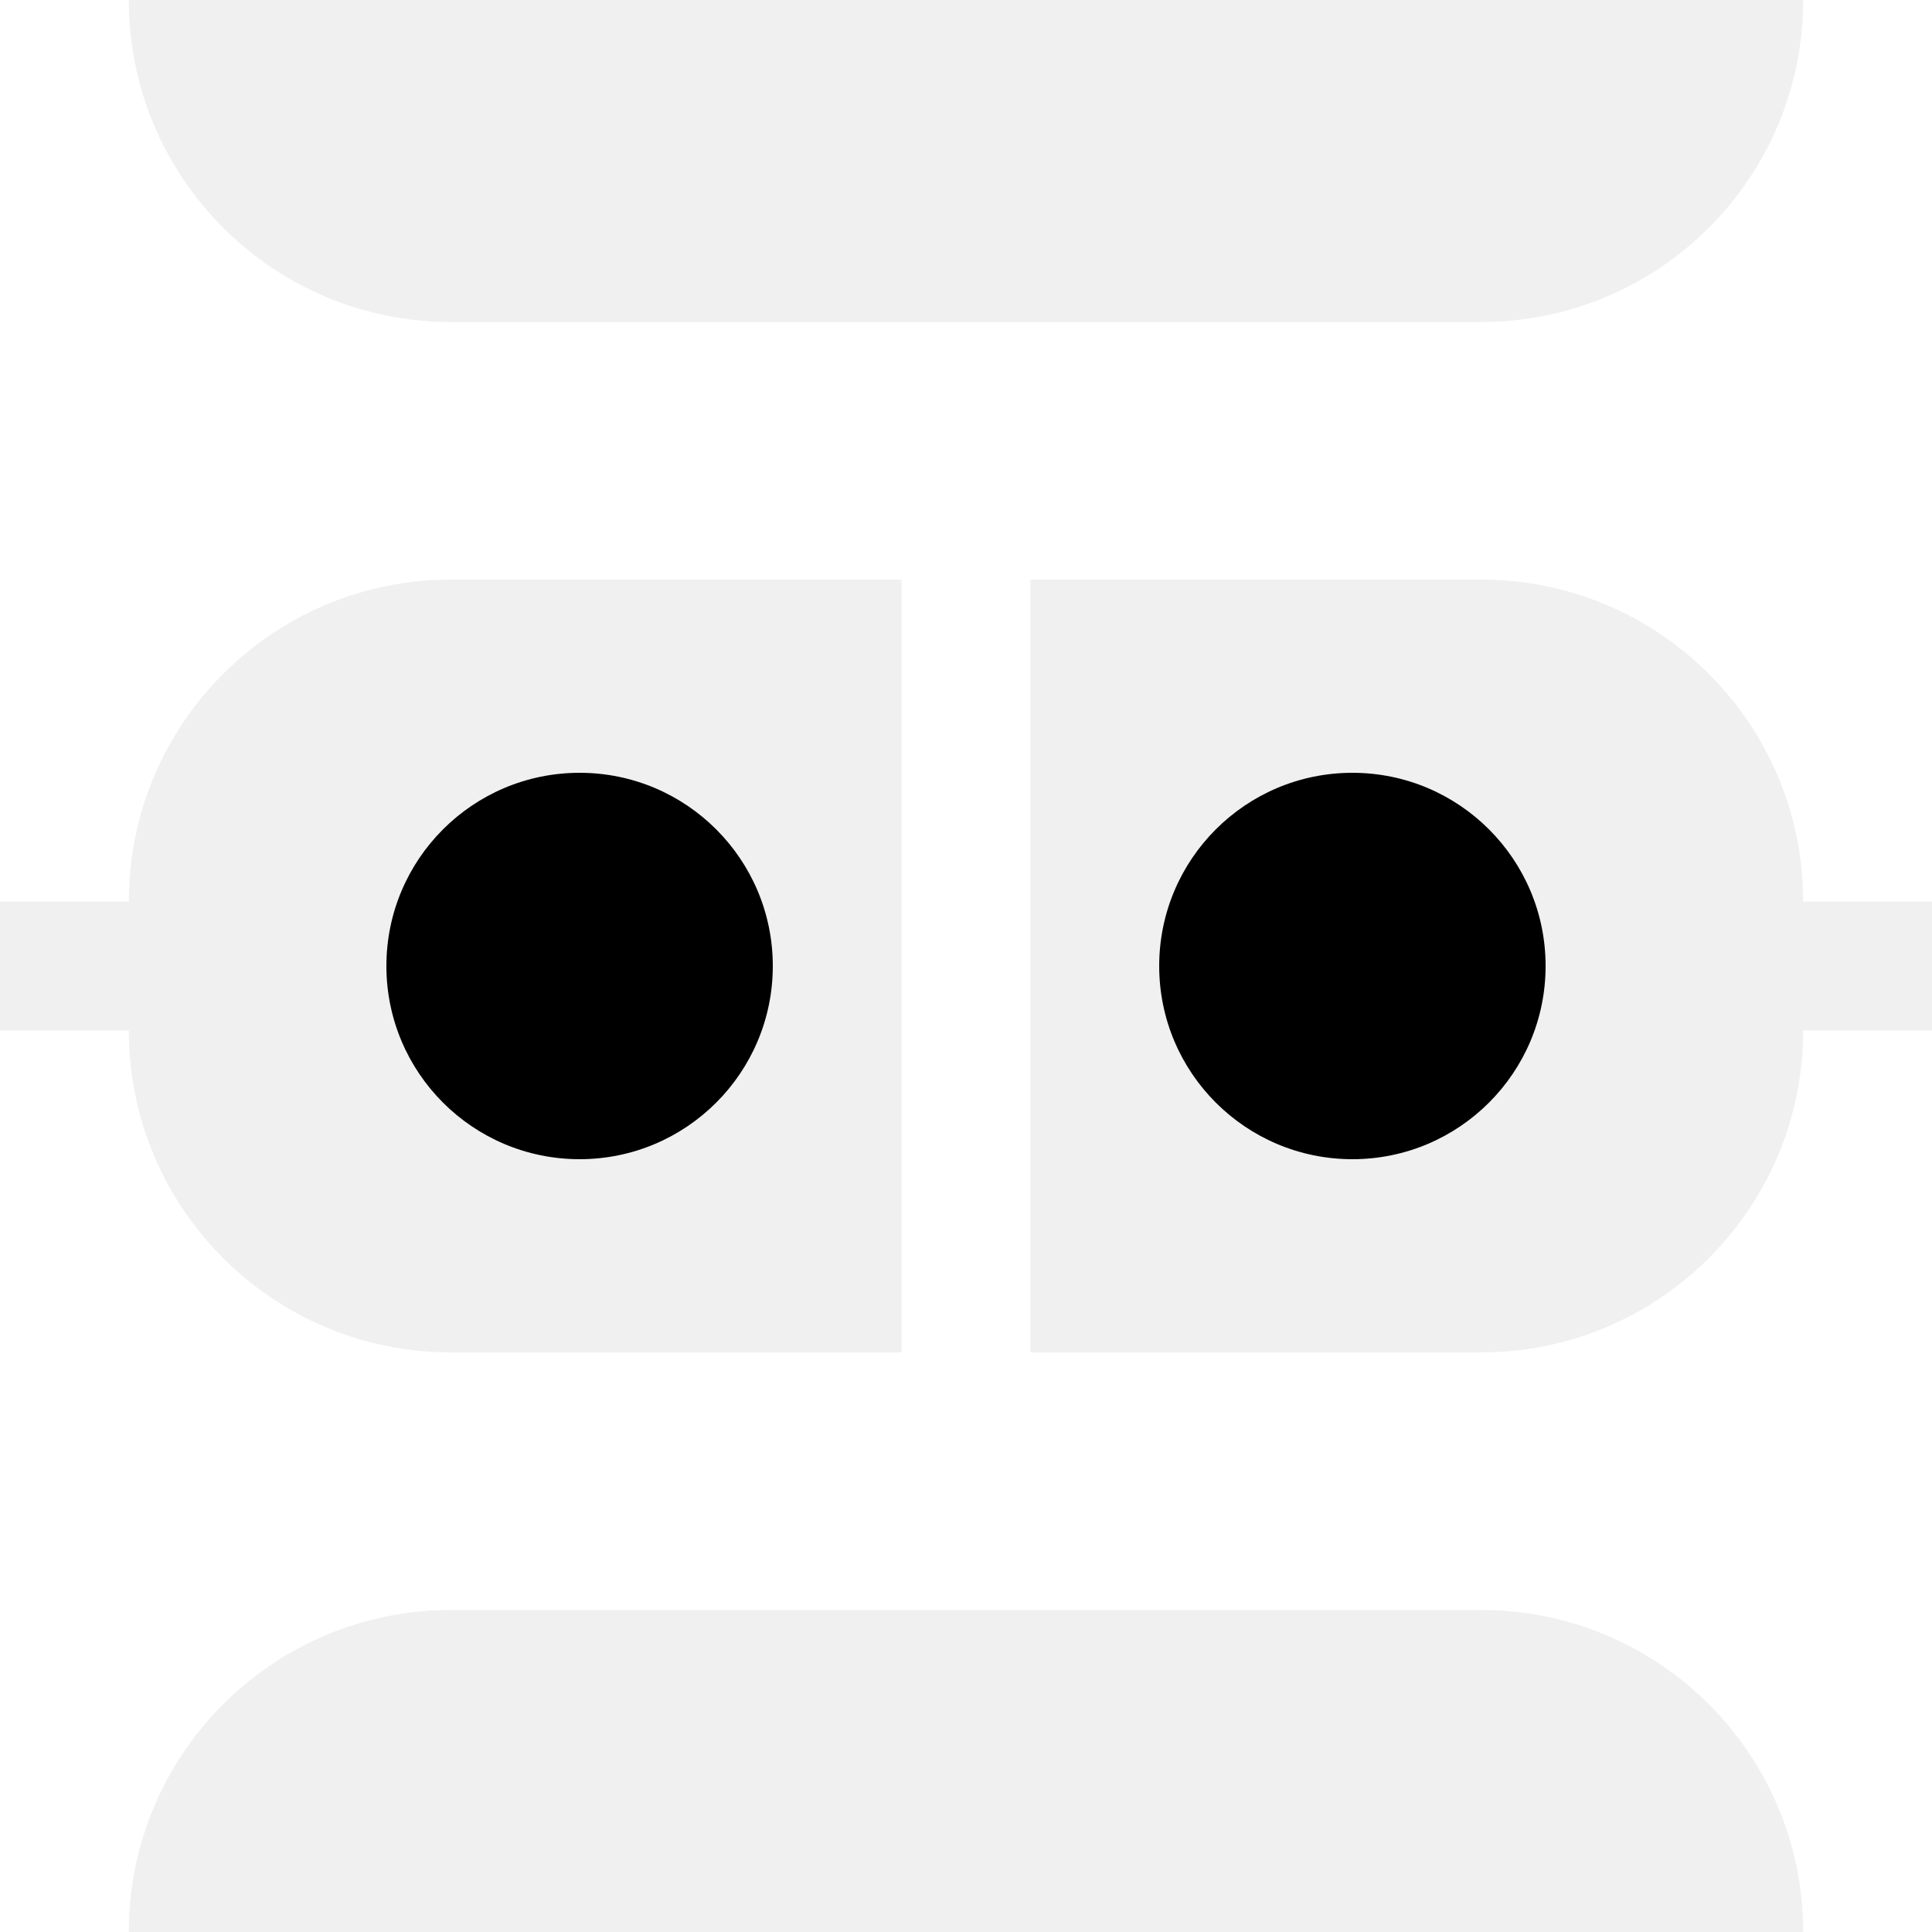
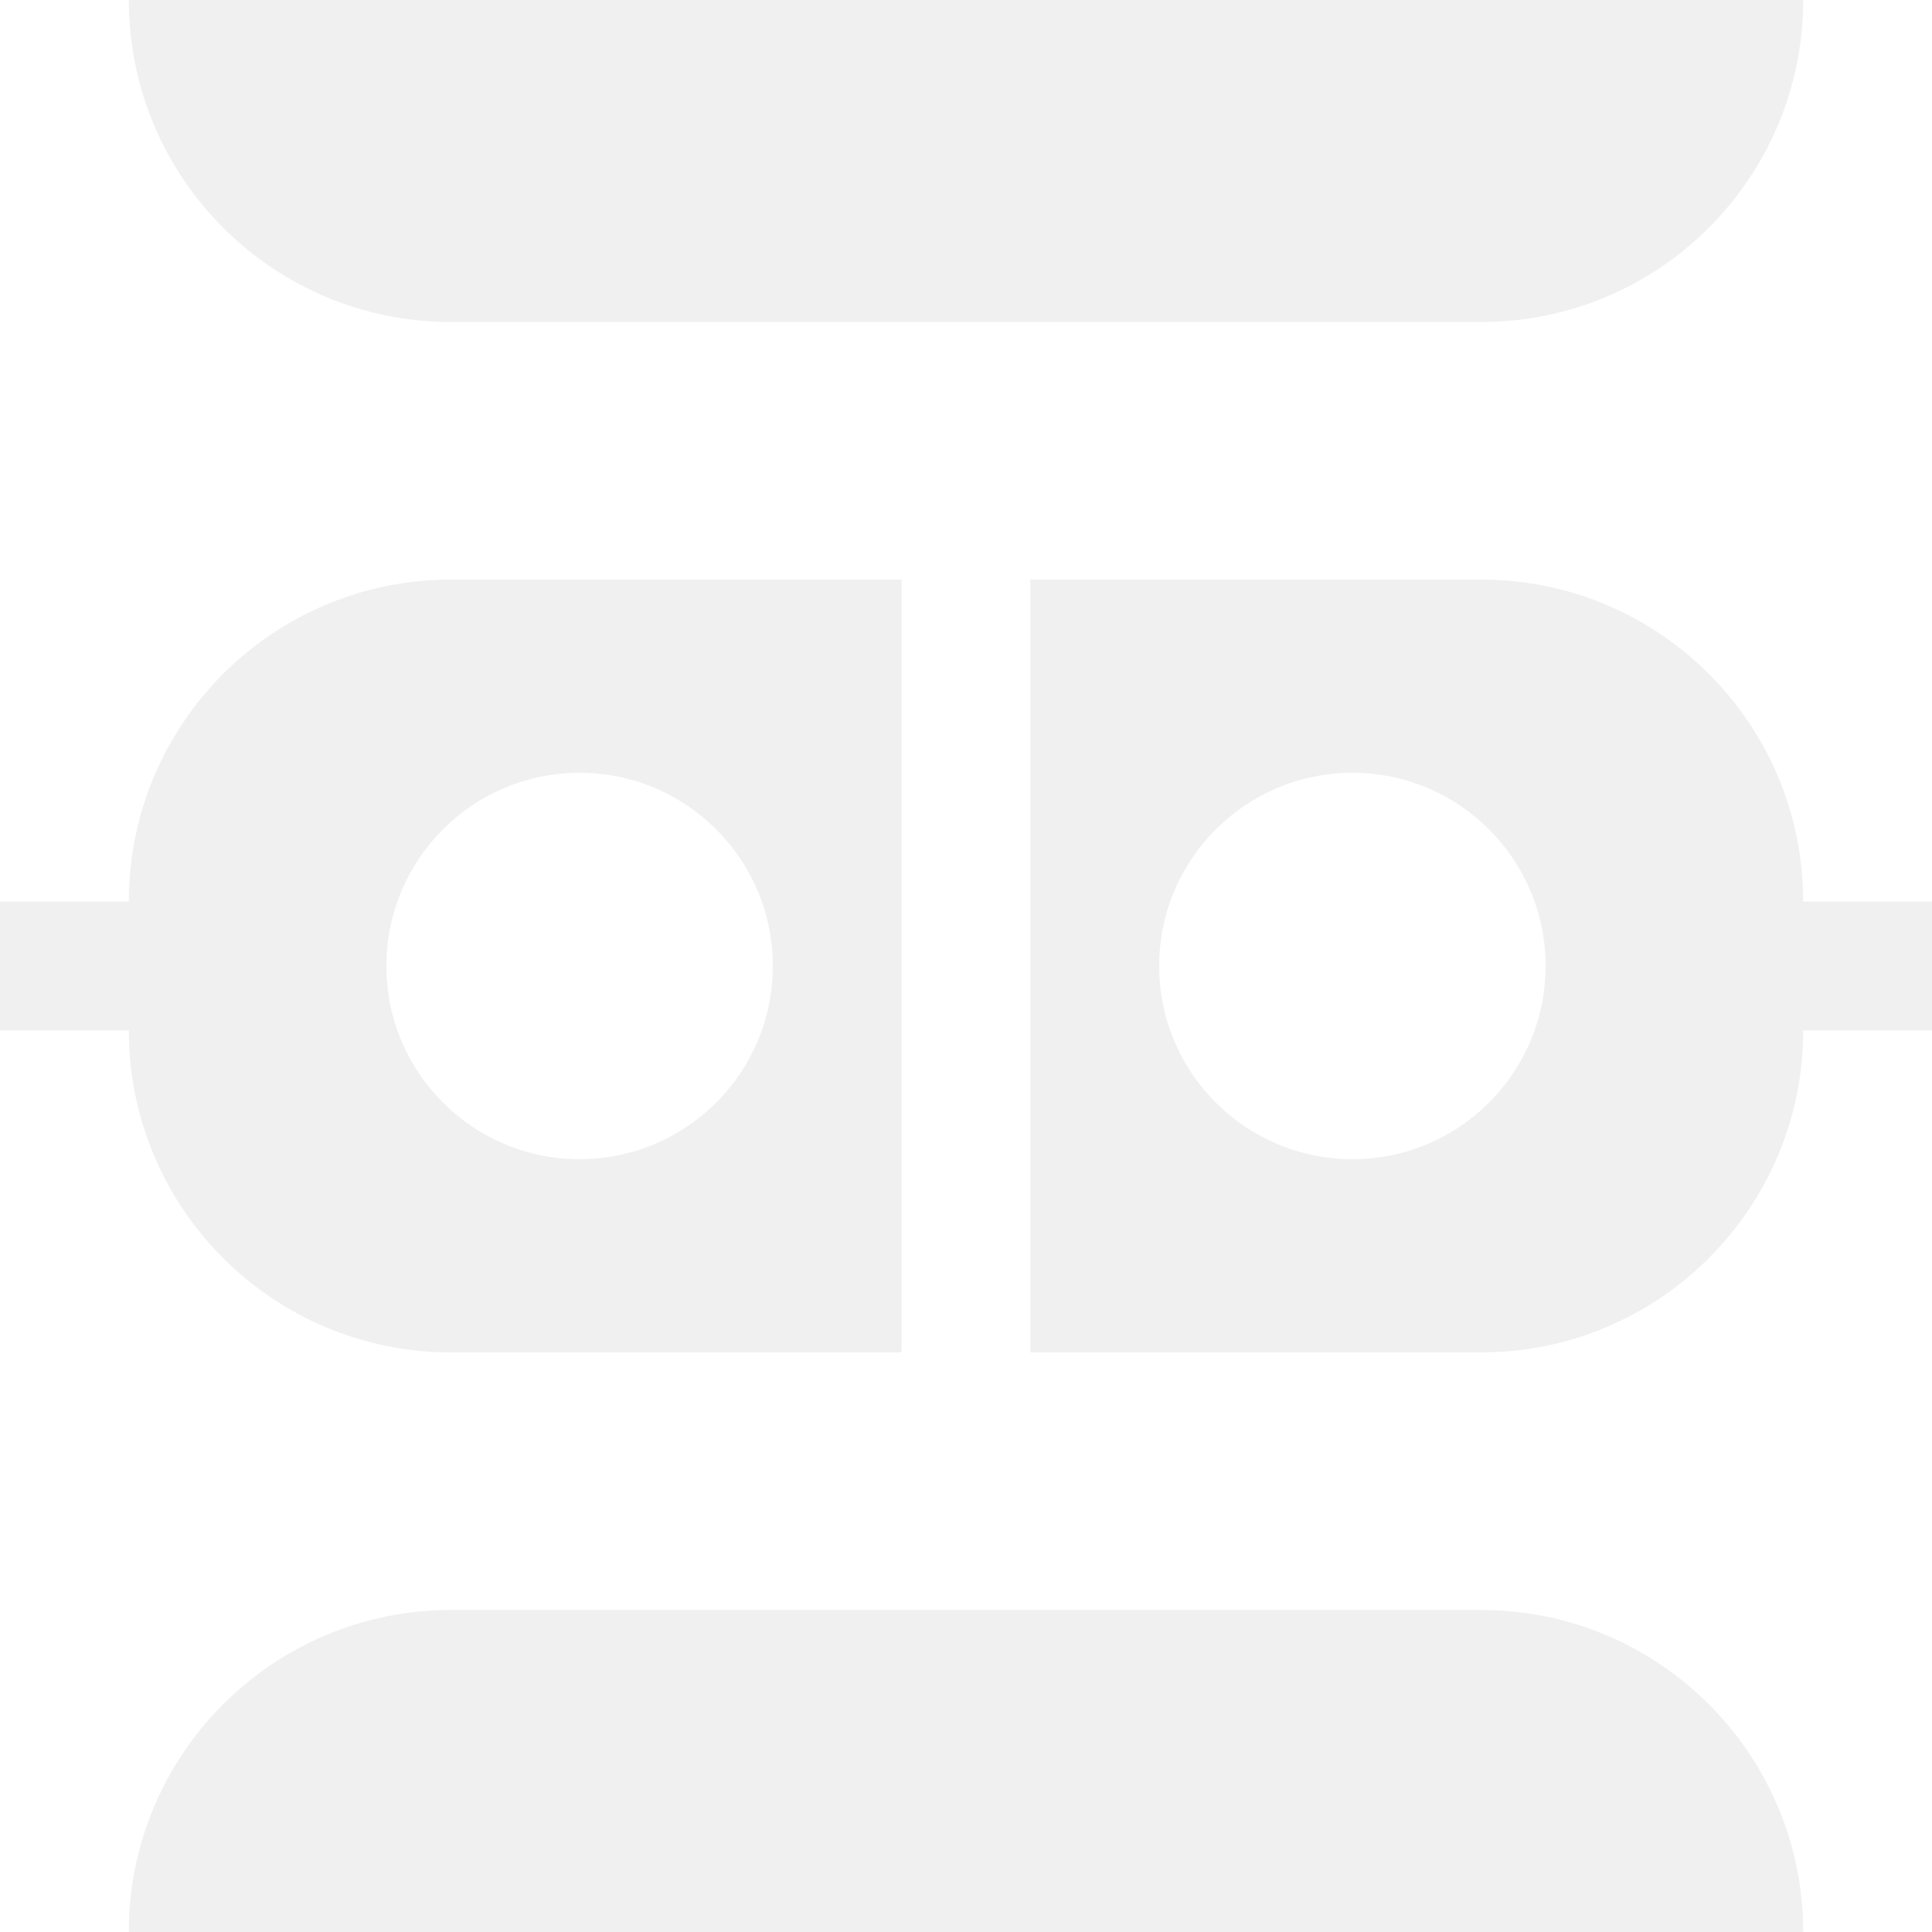
<svg xmlns="http://www.w3.org/2000/svg" width="150" height="150" version="1.1">
-   <path d="m45 60a15 15 0 0 0-15 15 15 15 0 0 0 15 15 15 15 0 0 0 15-15 15 15 0 0 0-15-15zm60 0a15 15 0 0 0-15 15 15 15 0 0 0 15 15 15 15 0 0 0 15-15 15 15 0 0 0-15-15z" />
+   <path fill="#fff" d="m45 60a15 15 0 0 0-15 15 15 15 0 0 0 15 15 15 15 0 0 0 15-15 15 15 0 0 0-15-15zm60 0a15 15 0 0 0-15 15 15 15 0 0 0 15 15 15 15 0 0 0 15-15 15 15 0 0 0-15-15z" />
  <path fill="#fff" d="m0 0v70h10a25 25 0 0 1 25-25h35v60h-35a25 25 0 0 1-25-25h-10v70h10a25 25 0 0 1 25-25h80a25 25 0 0 1 25 25h10v-70h-10a25 25 0 0 1-25 25h-35v-60h35a25 25 0 0 1 25 25h10v-70h-10a25 25 0 0 1-25 25h-80a25 25 0 0 1-25-25h-10z" />
</svg>
